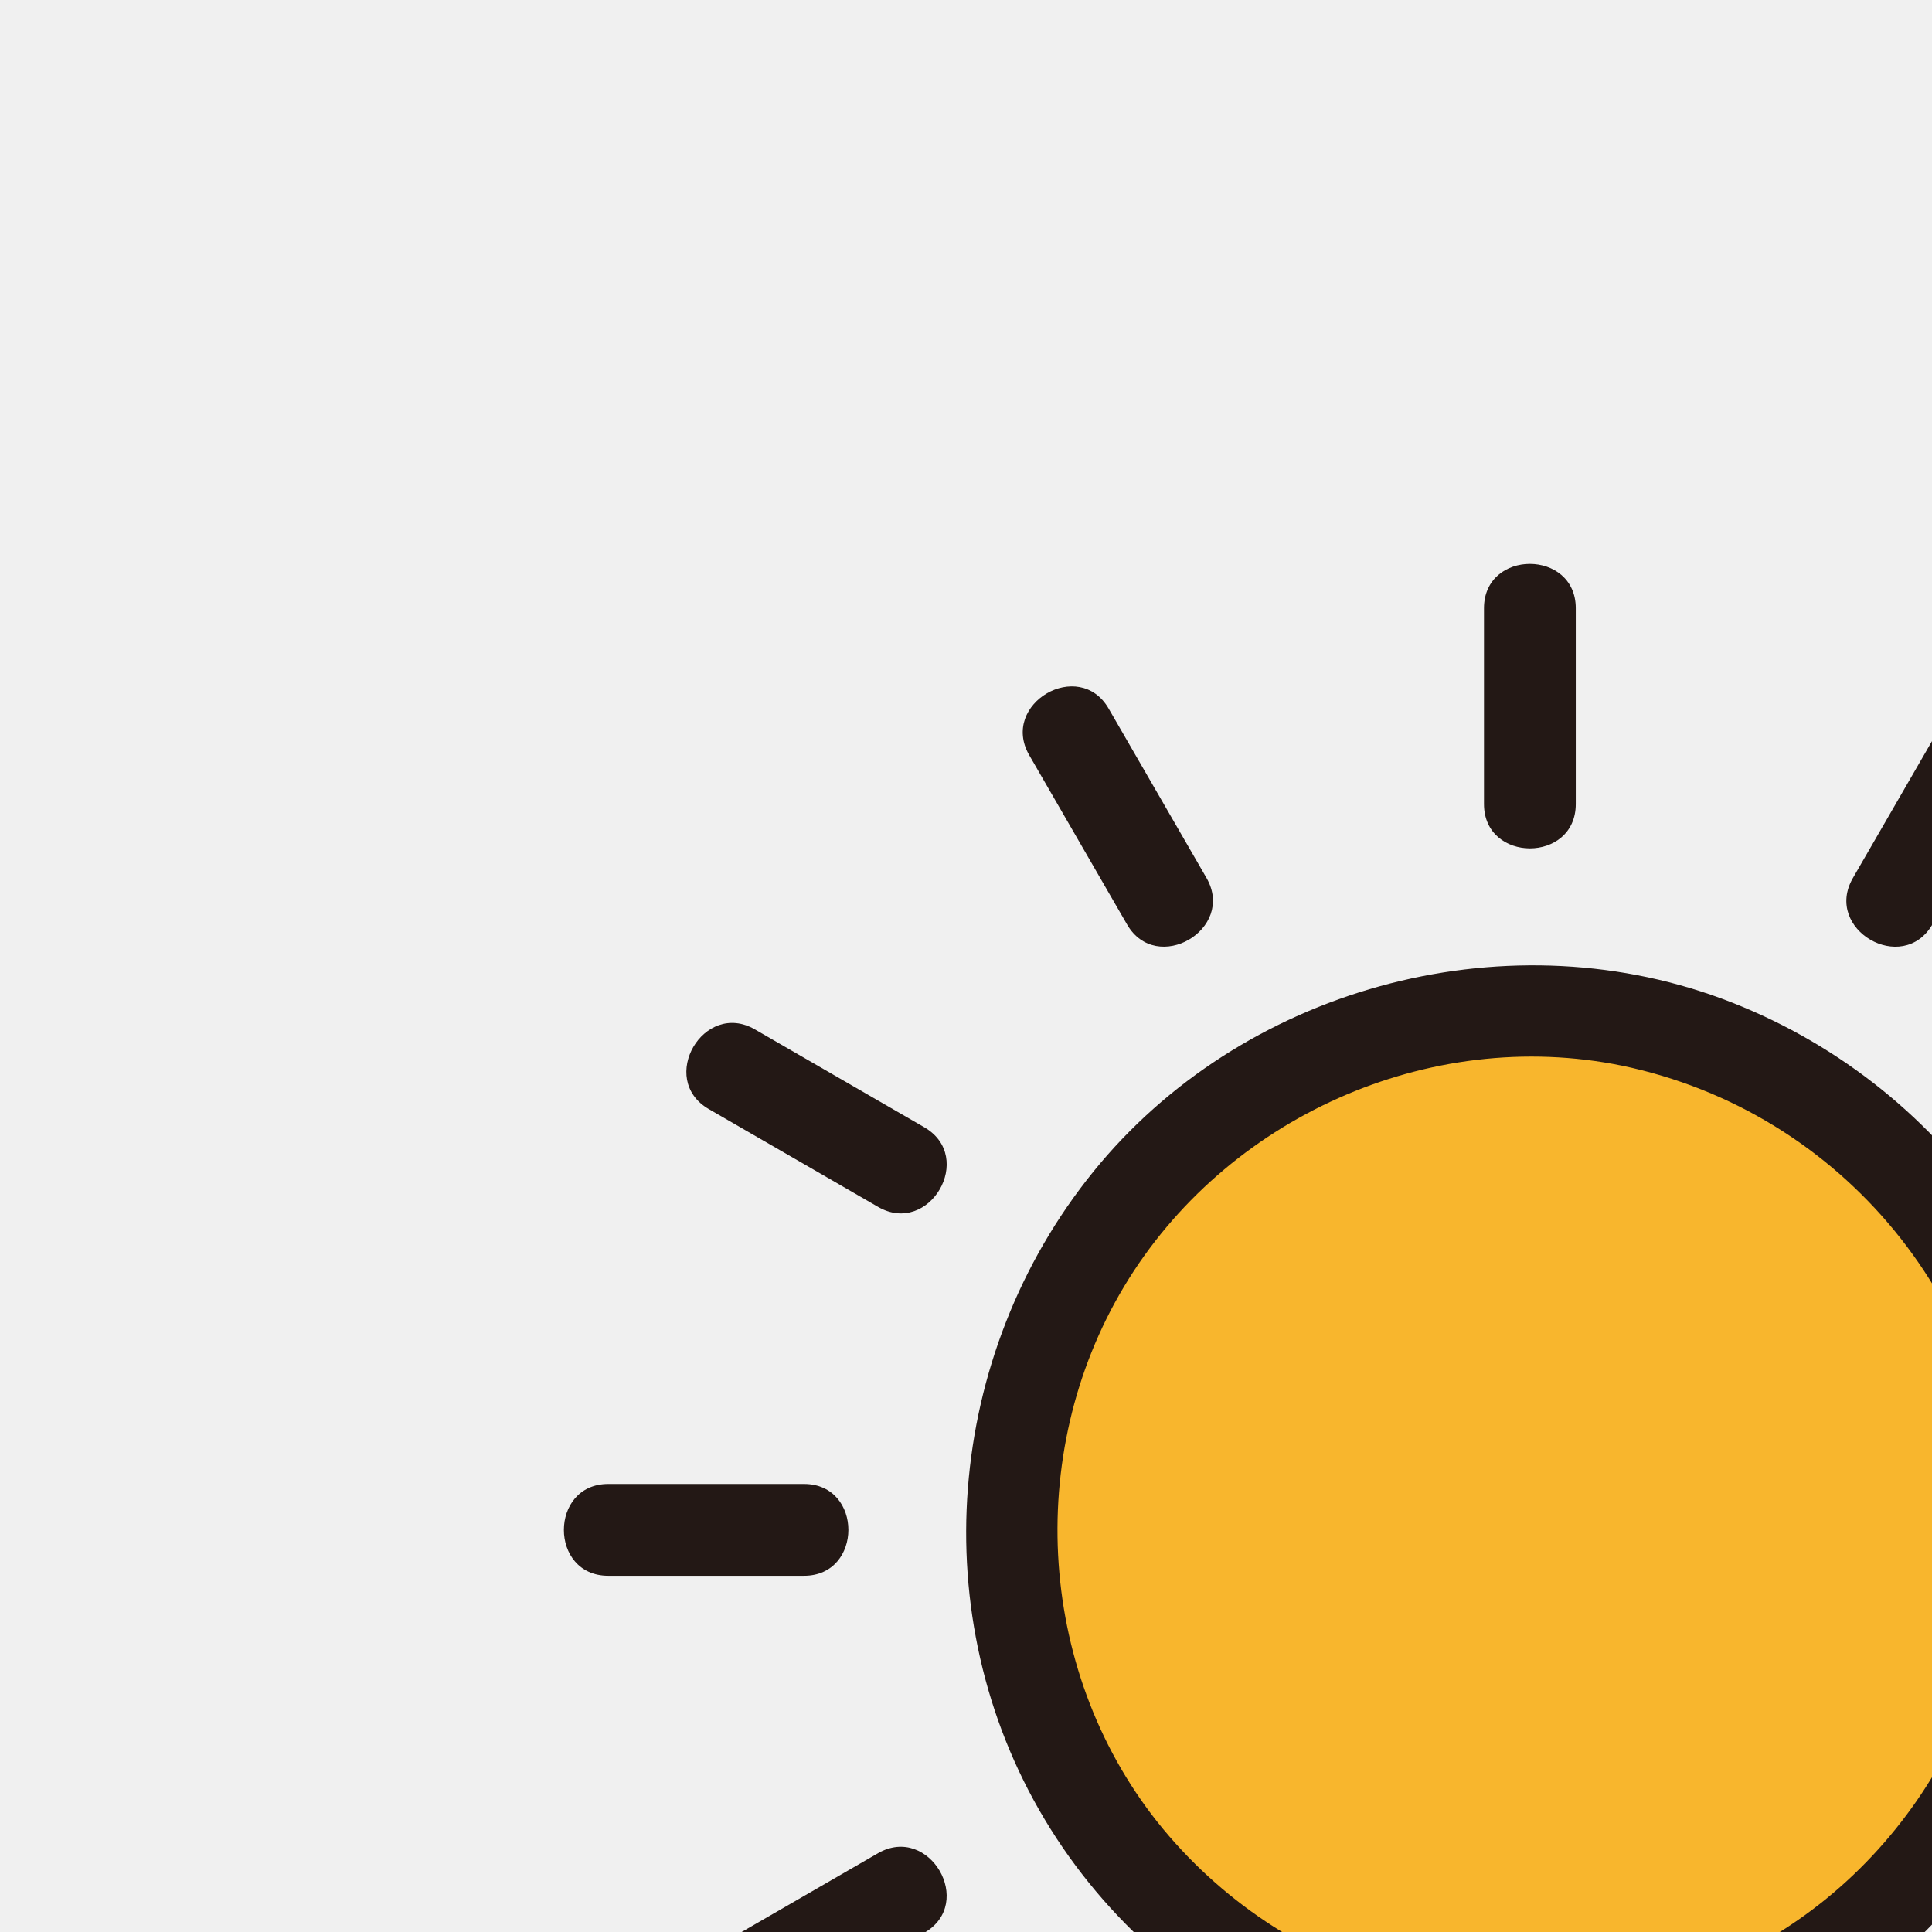
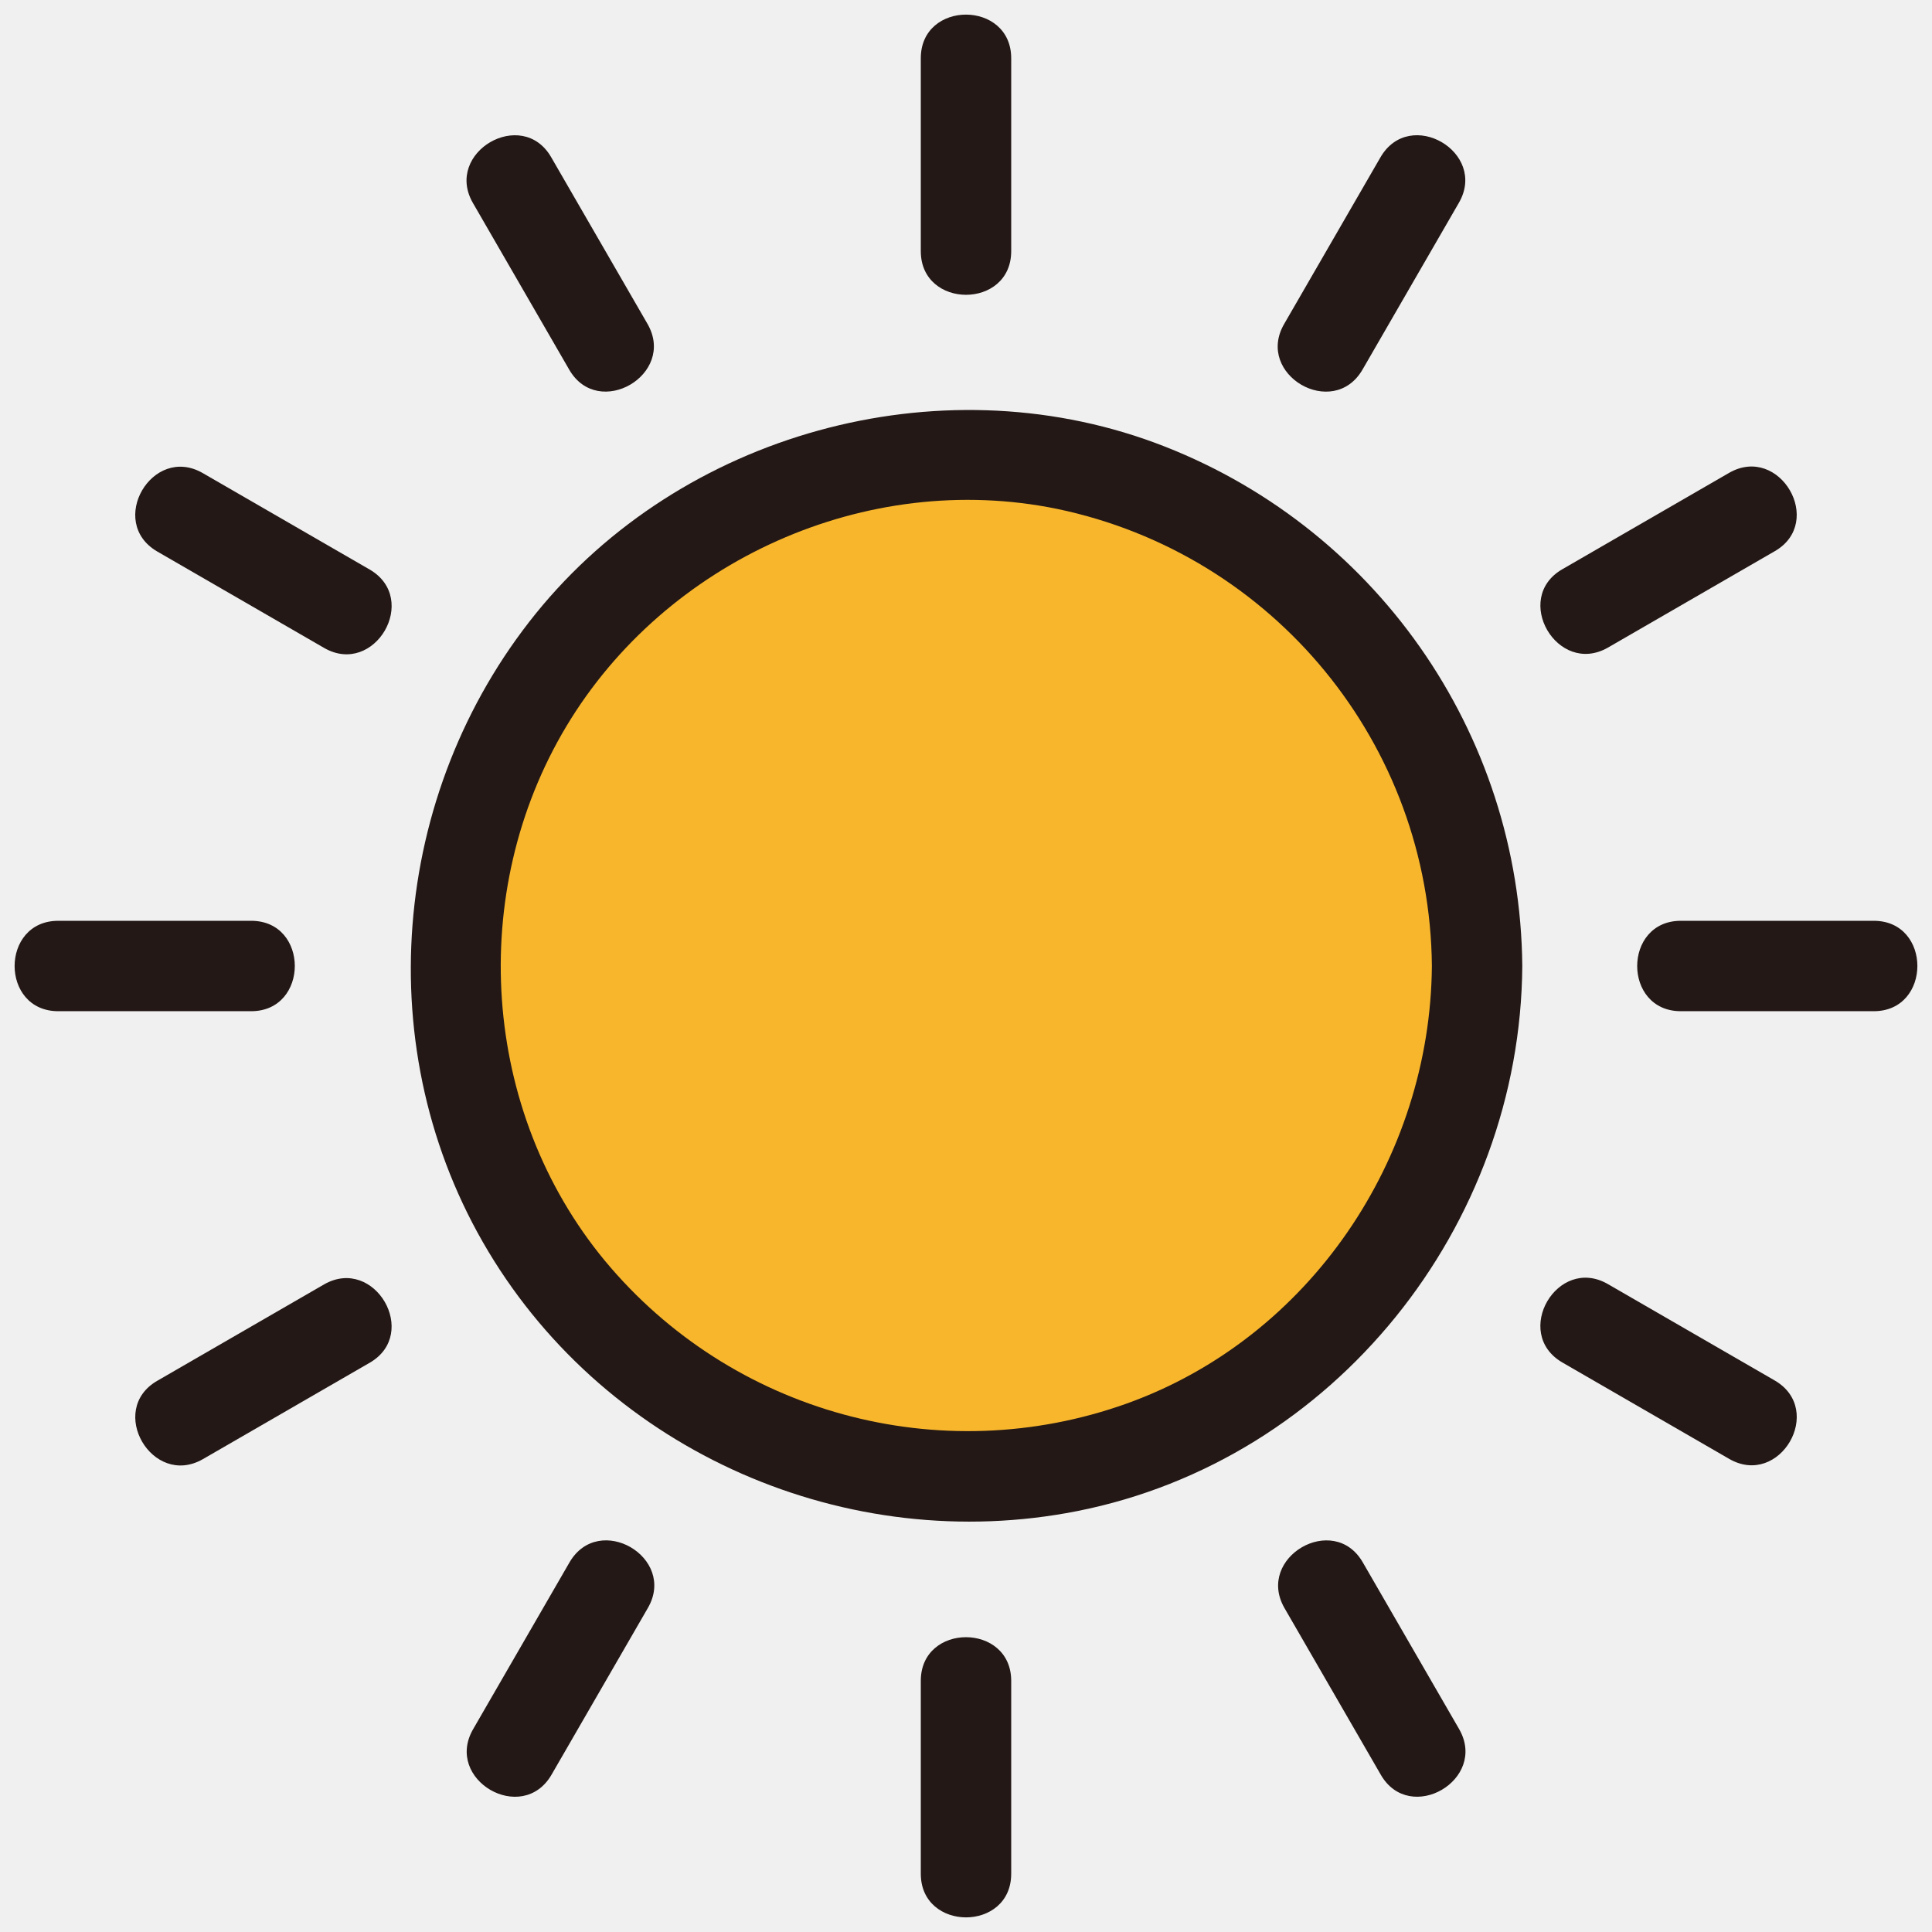
- <svg xmlns="http://www.w3.org/2000/svg">
+ <svg xmlns="http://www.w3.org/2000/svg" viewBox="89.72 89.72 320.56 320.56">
  <defs>
    <style>.cls-1{fill:#f8b62d;}.cls-2{fill:#231815;}.cls-3{font-size:161.72px;fill:#fff;stroke:#231815;stroke-miterlimit:10;font-family:DINAlternate-Bold, DIN Alternate;font-weight:700;}.cls-4{letter-spacing:-0.02em;}.cls-5{letter-spacing:-0.07em;}</style>
  </defs>
  <g data-name="图层 1" id="图层_1">
    <circle class="cls-1" cx="250" cy="250" r="84.8" />
    <path class="cls-2" d="M327.3,250c-.26,31.93-20.27,61.69-50.61,72.59a78.28,78.28,0,0,1-86.62-23.7c-20.52-24.83-22.88-61.14-6.38-88.66s49.76-42.55,81.4-36.08A78.17,78.17,0,0,1,327.3,250c.08,9.65,15.08,9.67,15,0a93.46,93.46,0,0,0-61-86.83c-36.08-13.29-78.52-1.52-102.67,28.34s-27.79,72.65-7.9,105.83c20,33.39,59.57,50.62,97.68,43.11C311.16,332,342,293.16,342.3,250,342.38,240.35,327.38,240.34,327.3,250Z" />
    <path class="cls-2" d="M257.5,131.39v-32c0-9.65-15-9.67-15,0v32c0,9.65,15,9.67,15,0Z" />
    <line class="cls-2" x1="190.69" x2="174.71" y1="147.28" y2="119.59" />
    <path class="cls-2" d="M197.17,143.49l-16-27.69c-4.83-8.36-17.79-.81-13,7.57l16,27.69c4.83,8.36,17.79.81,13-7.57Z" />
    <line class="cls-2" x1="147.28" x2="119.59" y1="190.69" y2="174.71" />
    <path class="cls-2" d="M151.06,184.22l-27.69-16c-8.38-4.84-15.94,8.12-7.57,13l27.69,16c8.38,4.84,15.94-8.12,7.57-13Z" />
    <line class="cls-2" x1="131.39" x2="99.42" y1="250" y2="250" />
    <path class="cls-2" d="M131.39,242.5h-32c-9.65,0-9.67,15,0,15h32c9.65,0,9.67-15,0-15Z" />
    <line class="cls-2" x1="147.28" x2="119.59" y1="309.31" y2="325.29" />
    <path class="cls-2" d="M143.49,302.83l-27.69,16c-8.36,4.83-.81,17.79,7.57,13l27.69-16c8.36-4.83.81-17.79-7.57-13Z" />
    <line class="cls-2" x1="190.69" x2="174.71" y1="352.72" y2="380.41" />
    <path class="cls-2" d="M184.22,348.94l-16,27.69c-4.84,8.38,8.12,15.94,13,7.57l16-27.69c4.84-8.38-8.12-15.94-13-7.57Z" />
    <line class="cls-2" x1="250" x2="250" y1="368.61" y2="400.58" />
    <path class="cls-2" d="M242.5,368.61v32c0,9.65,15,9.67,15,0v-32c0-9.65-15-9.67-15,0Z" />
    <line class="cls-2" x1="309.31" x2="325.29" y1="352.72" y2="380.41" />
    <path class="cls-2" d="M302.83,356.51l16,27.69c4.83,8.36,17.79.81,13-7.57l-16-27.69c-4.83-8.36-17.79-.81-13,7.57Z" />
    <line class="cls-2" x1="352.72" x2="380.41" y1="309.31" y2="325.29" />
    <path class="cls-2" d="M348.94,315.78l27.69,16c8.38,4.84,15.94-8.12,7.57-13l-27.69-16c-8.38-4.84-15.94,8.12-7.57,13Z" />
    <line class="cls-2" x1="368.61" x2="400.58" y1="250" y2="250" />
    <path class="cls-2" d="M368.61,257.5h32c9.65,0,9.67-15,0-15h-32c-9.65,0-9.67,15,0,15Z" />
    <line class="cls-2" x1="352.72" x2="380.41" y1="190.69" y2="174.71" />
    <path class="cls-2" d="M356.51,197.17l27.69-16c8.36-4.83.81-17.79-7.57-13l-27.69,16c-8.36,4.83-.81,17.79,7.57,13Z" />
    <line class="cls-2" x1="309.31" x2="325.29" y1="147.28" y2="119.59" />
    <path class="cls-2" d="M315.78,151.06l16-27.69c4.84-8.38-8.12-15.94-13-7.57l-16,27.69c-4.84,8.38,8.12,15.94,13,7.57Z" />
    <text class="cls-3" transform="translate(-3.4 -30.77)" style="white-space: pre;">
      <tspan class="cls-4" />
      <tspan class="cls-5" x="98.94" y="0" />
      <tspan x="185.56" y="0" />
    </text>
  </g>
</svg>
